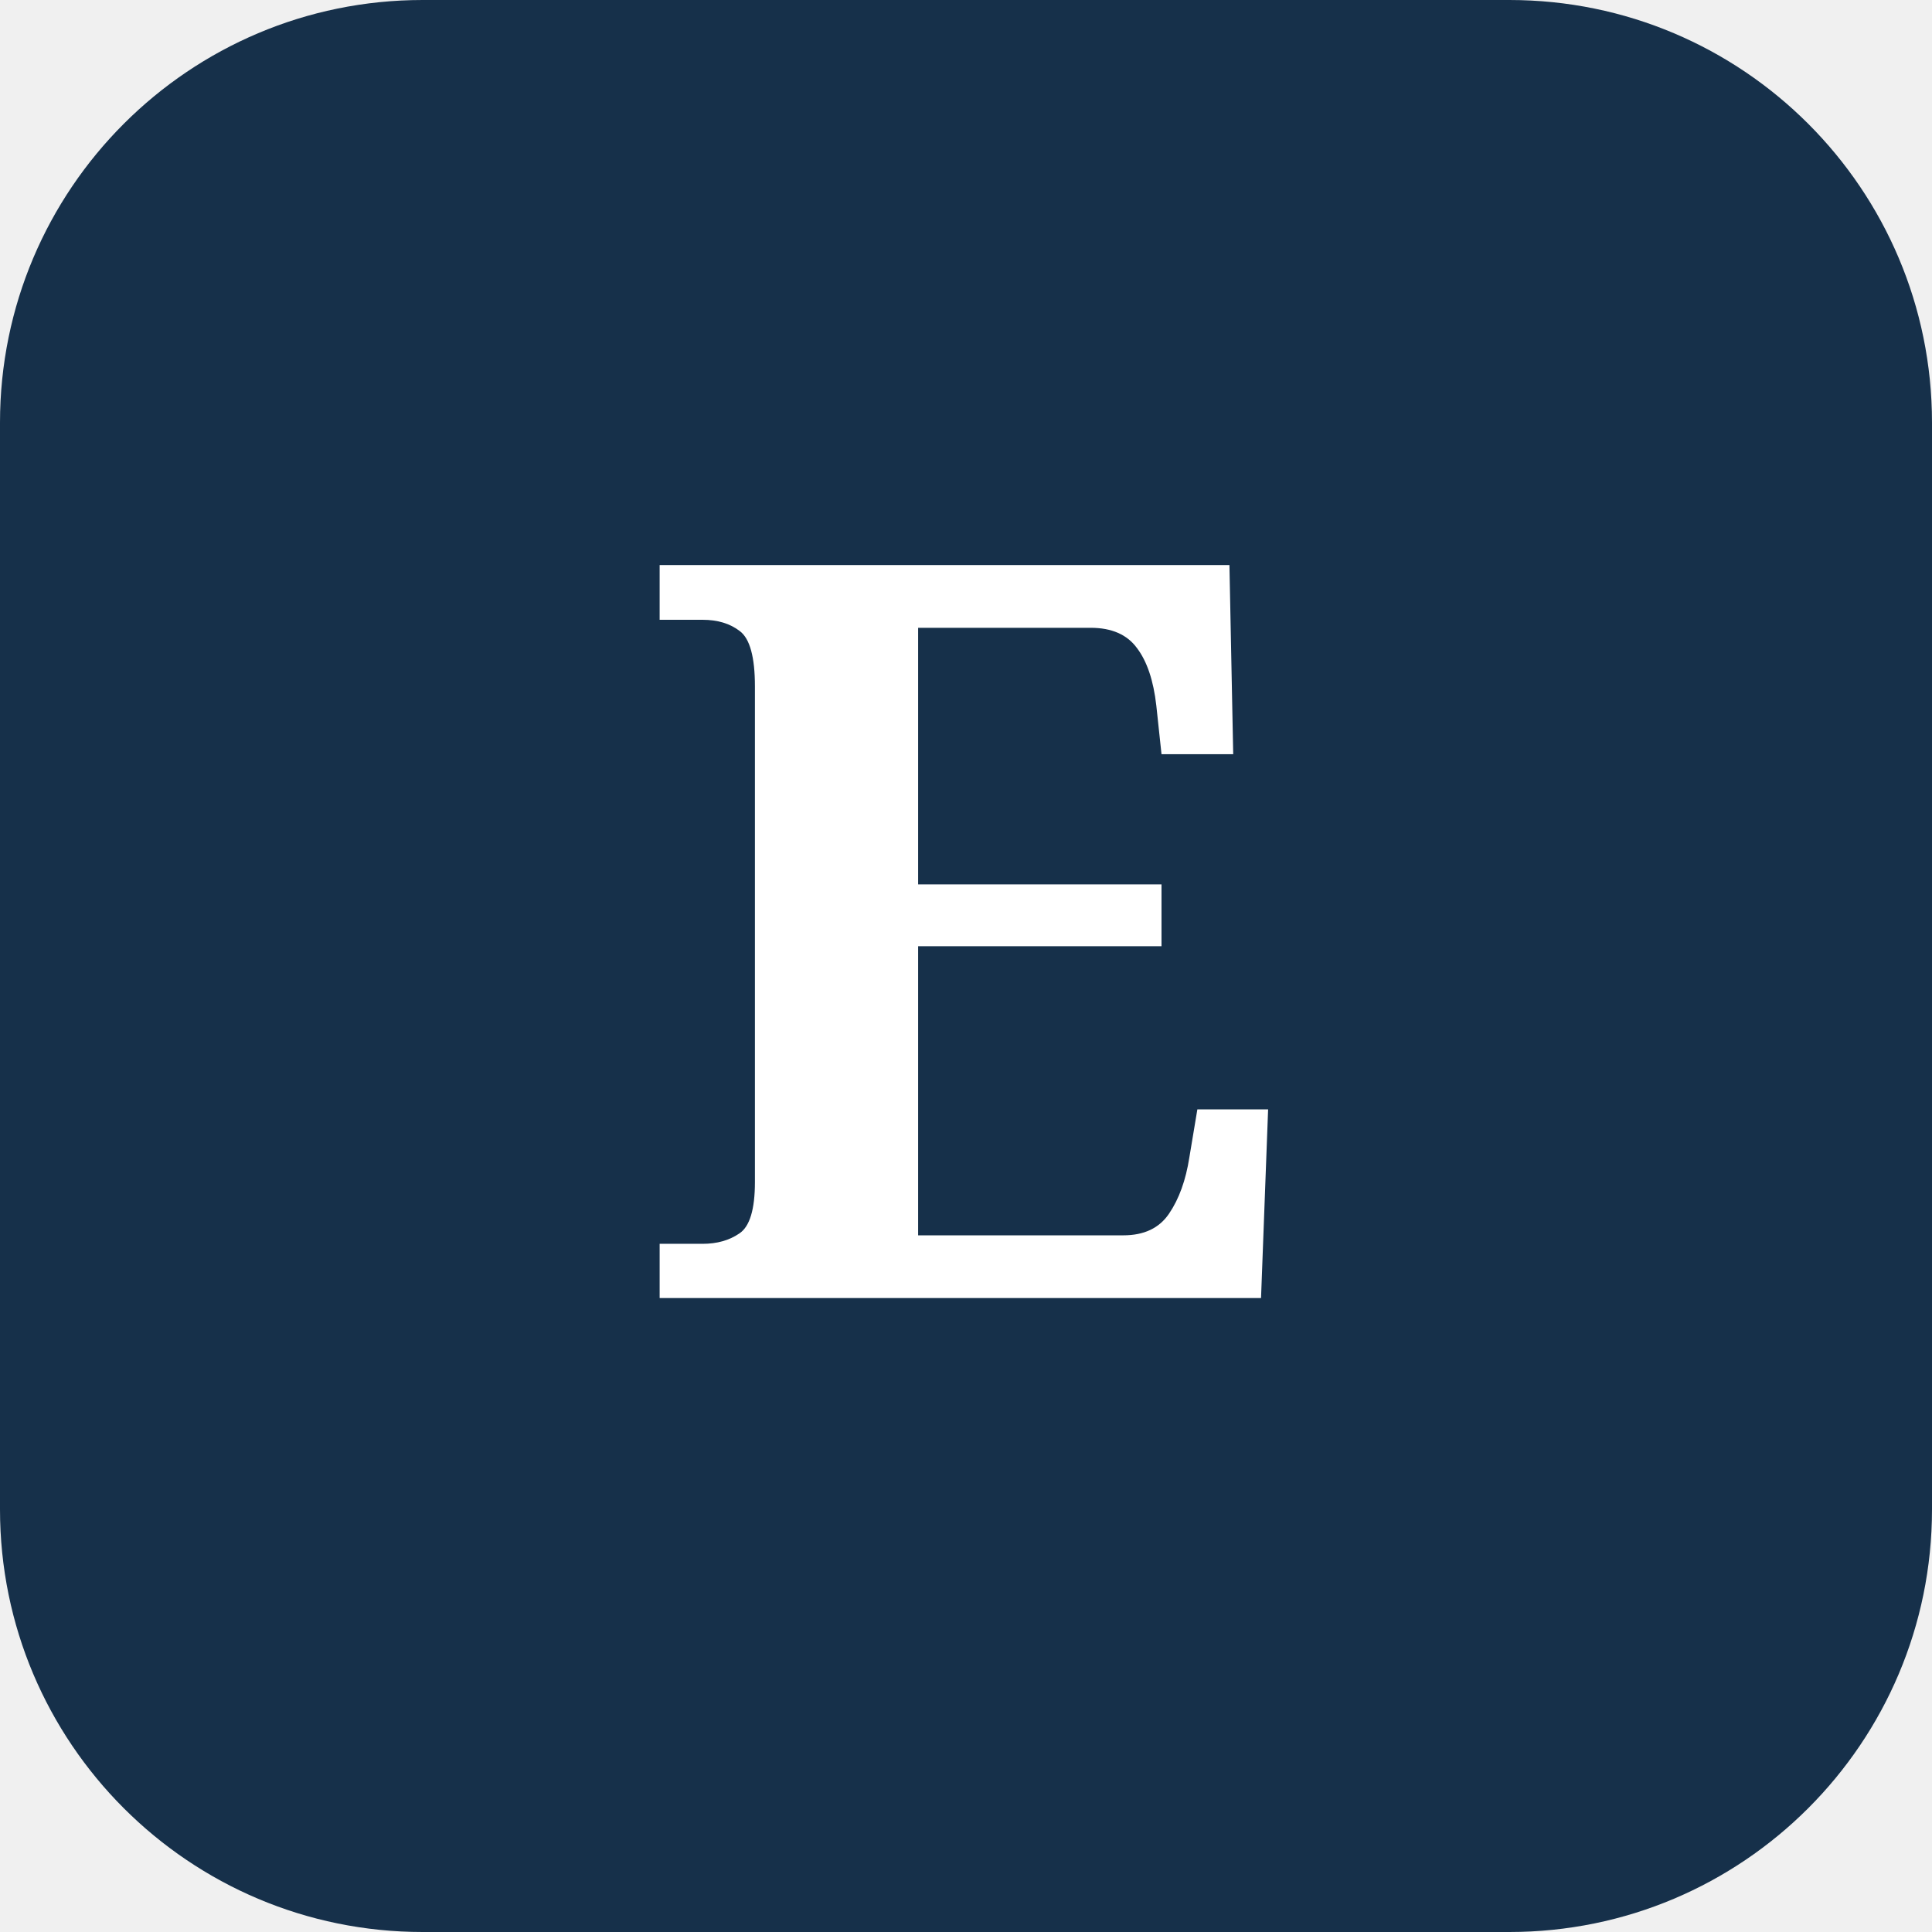
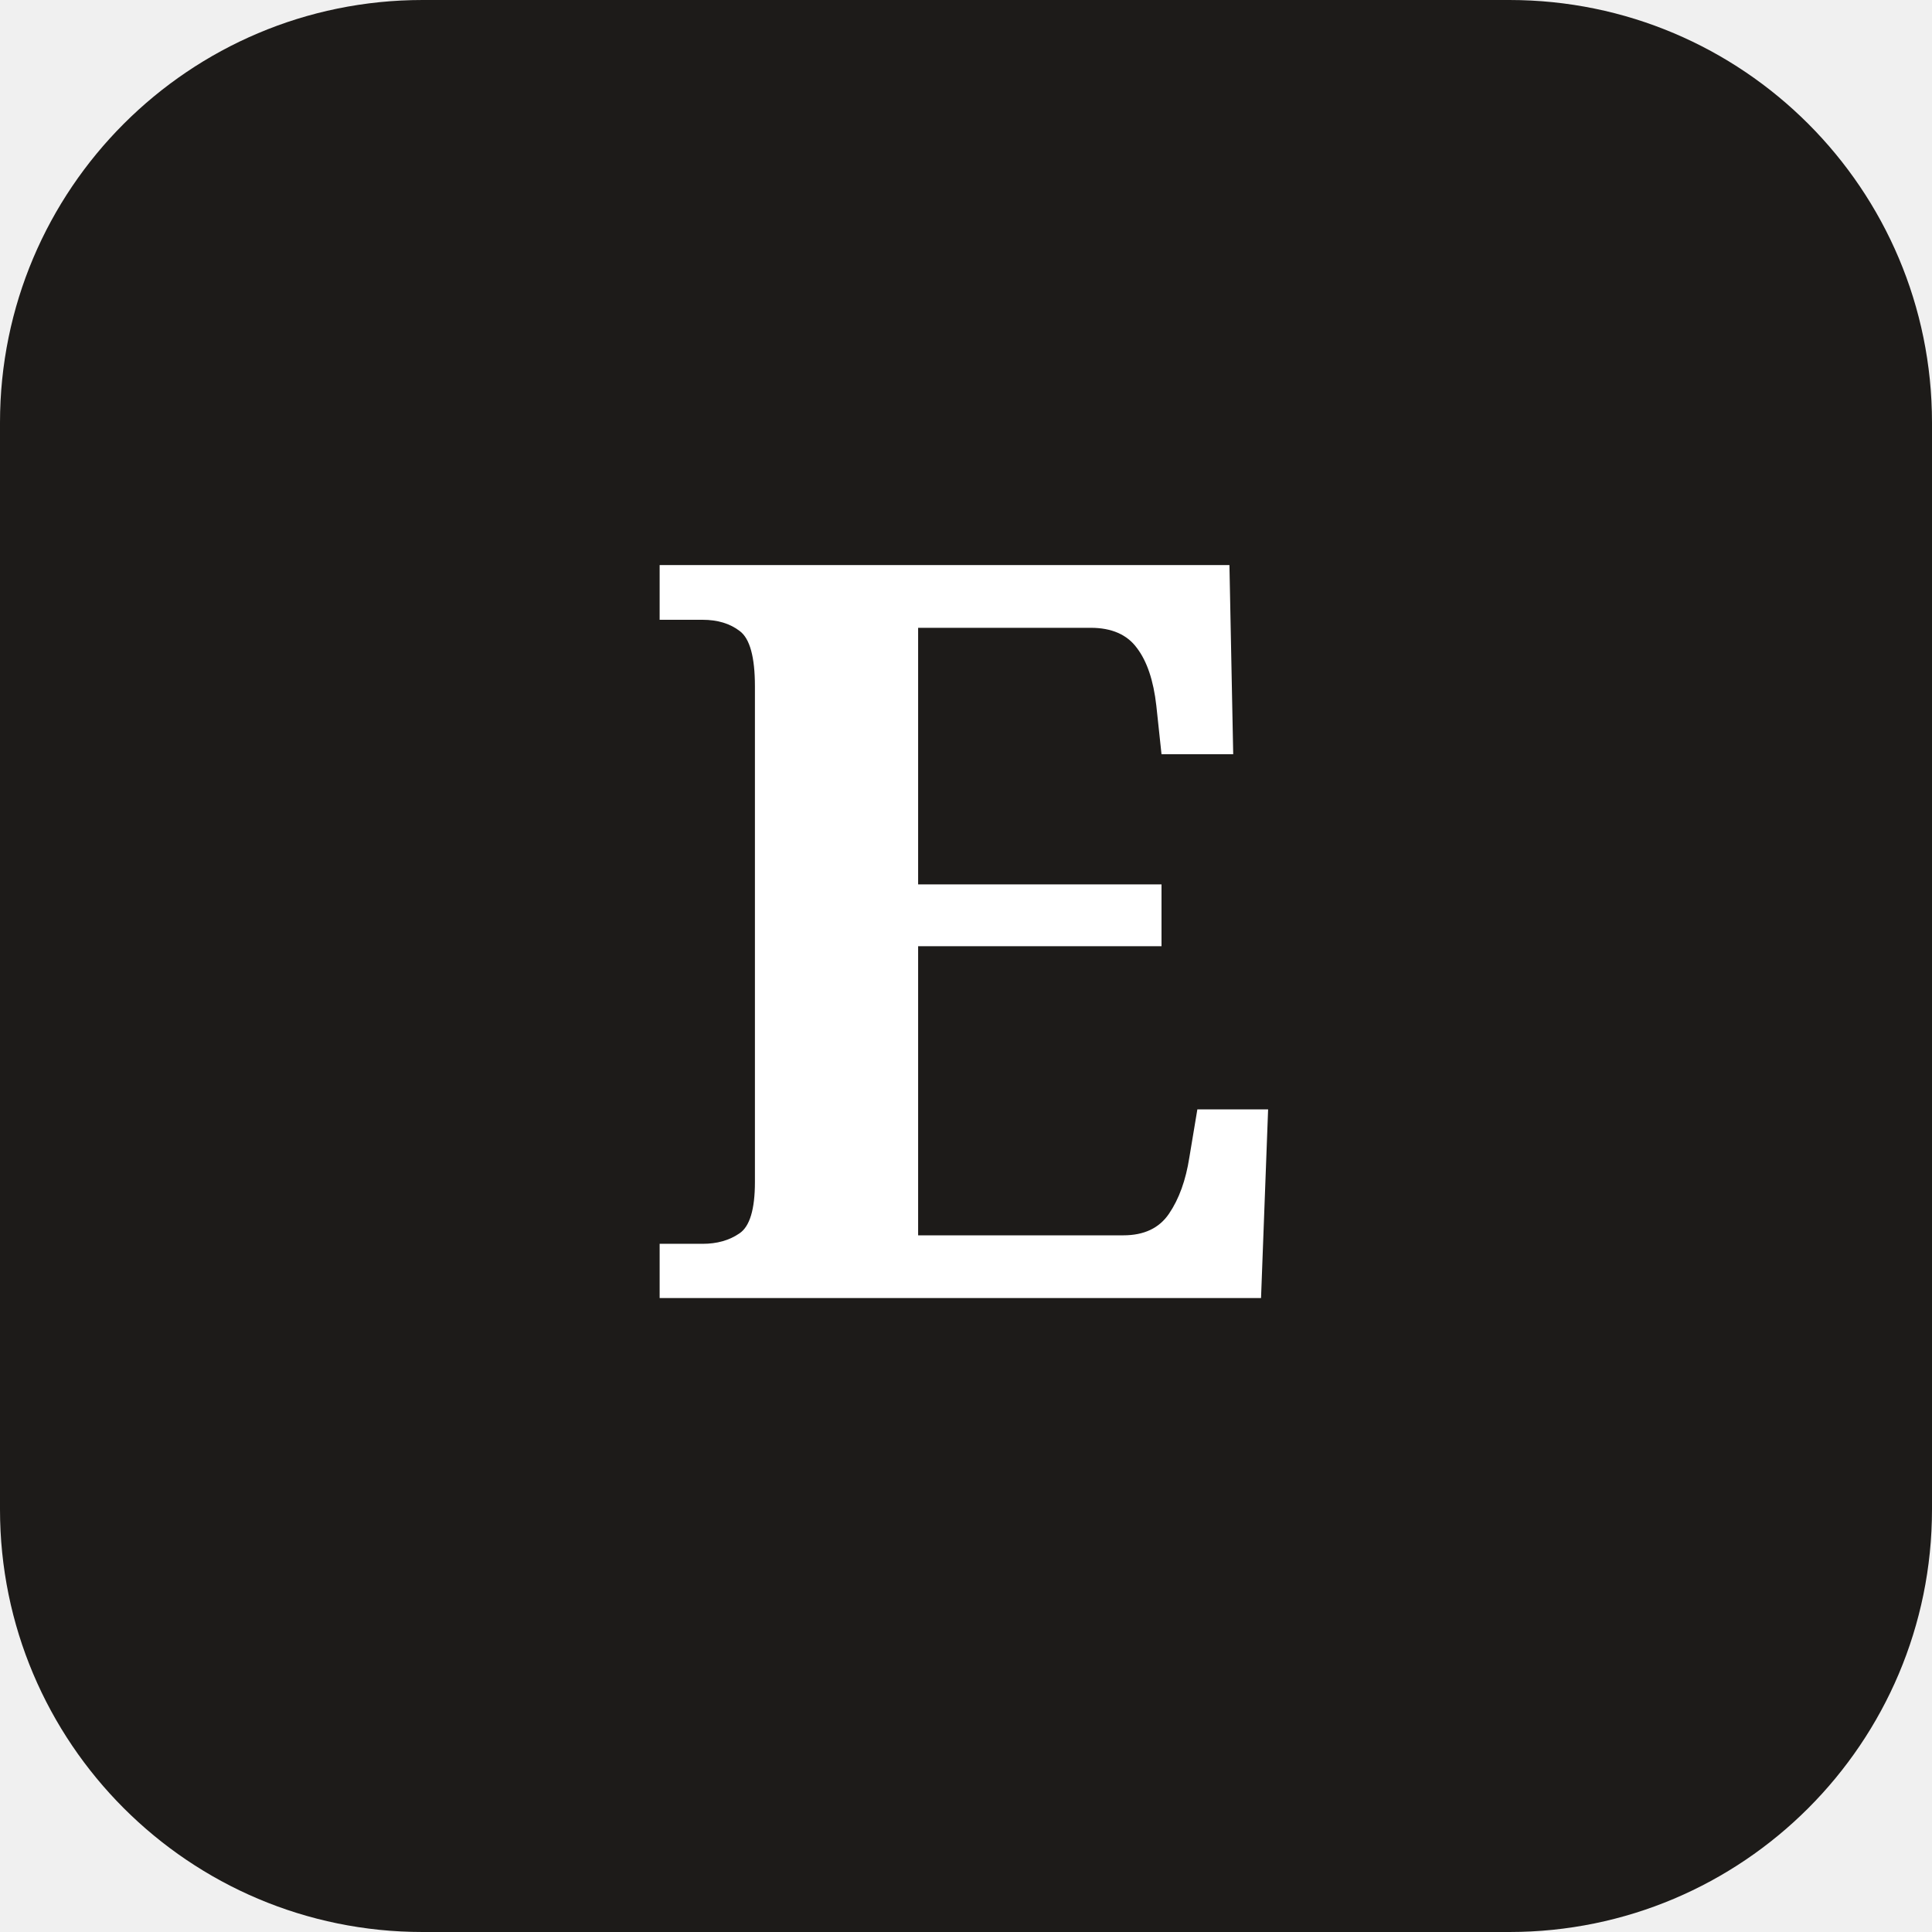
- <svg xmlns="http://www.w3.org/2000/svg" viewBox="0 0 64 64" role="img" aria-label="Estudio Arroyo">
-   <rect width="64" height="64" rx="14" fill="#16304a" />
+ <svg xmlns="http://www.w3.org/2000/svg" viewBox="0 0 64 64" role="img" aria-label="Estudio Trazo">
+   <rect width="64" height="64" rx="14" fill="#1d1b19" />
  <text x="32" y="43" font-family="Georgia, serif" font-size="34" font-weight="700" text-anchor="middle" fill="#ffffff">E</text>
</svg>
